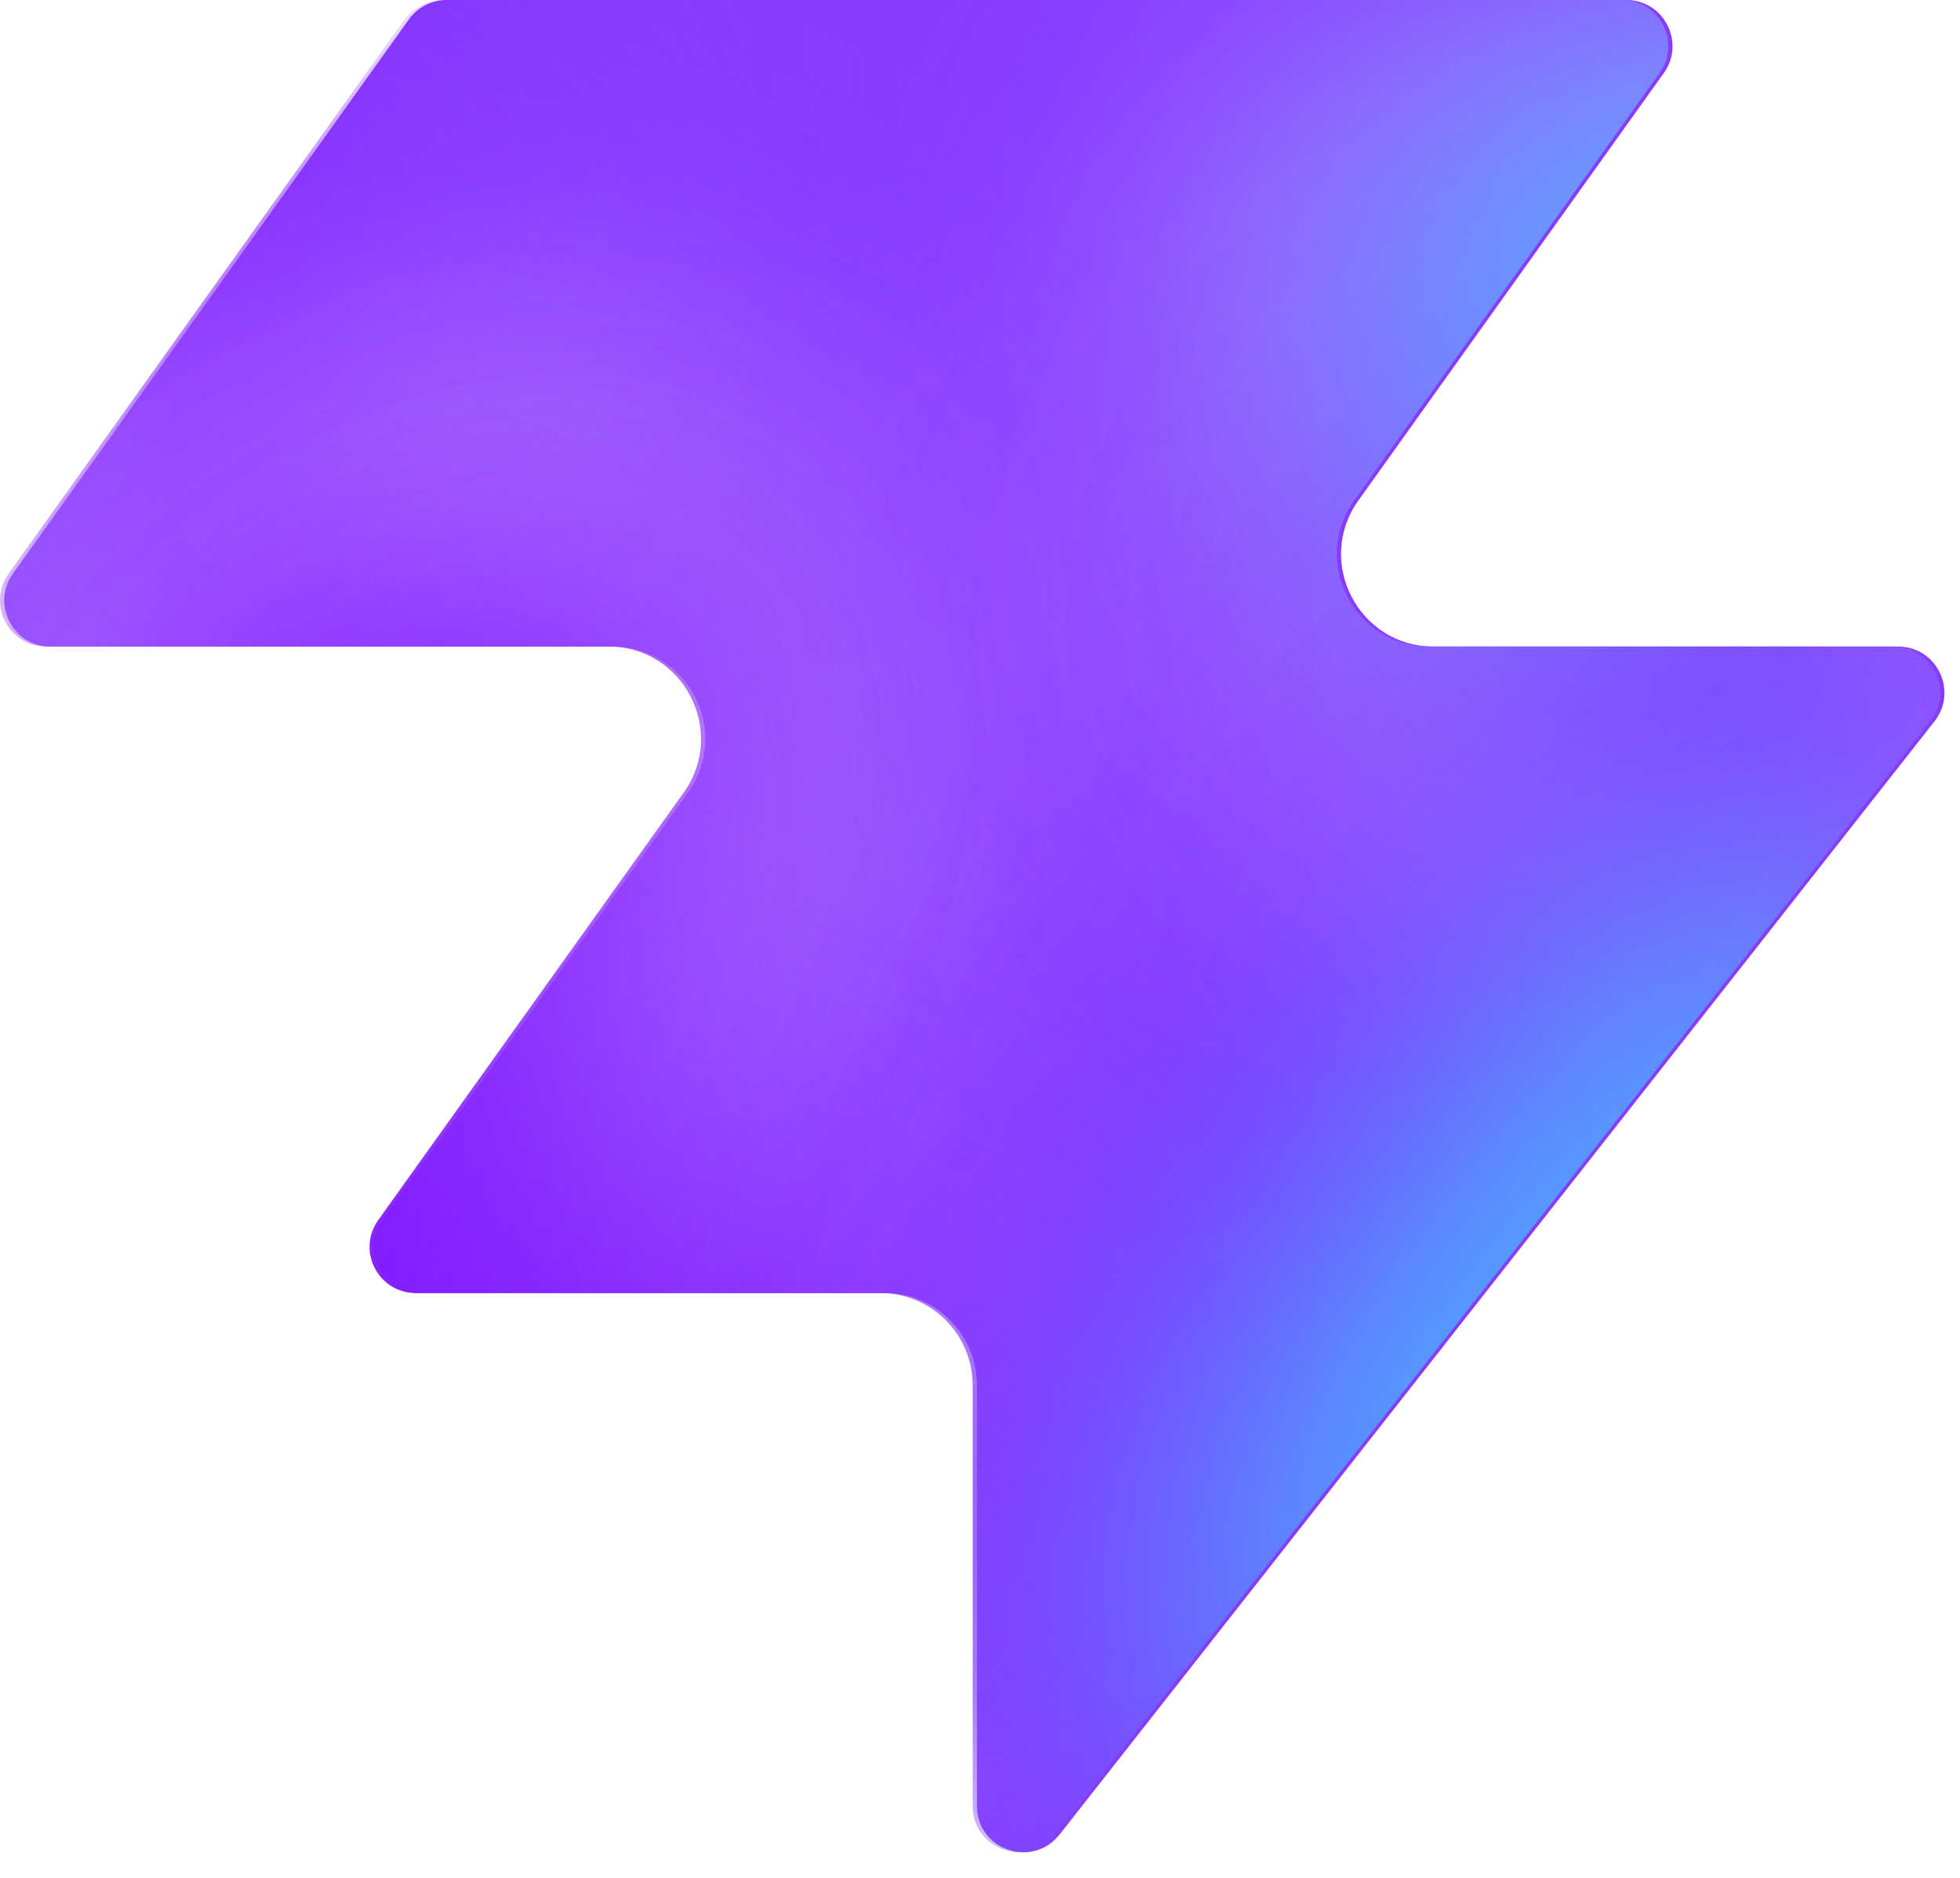
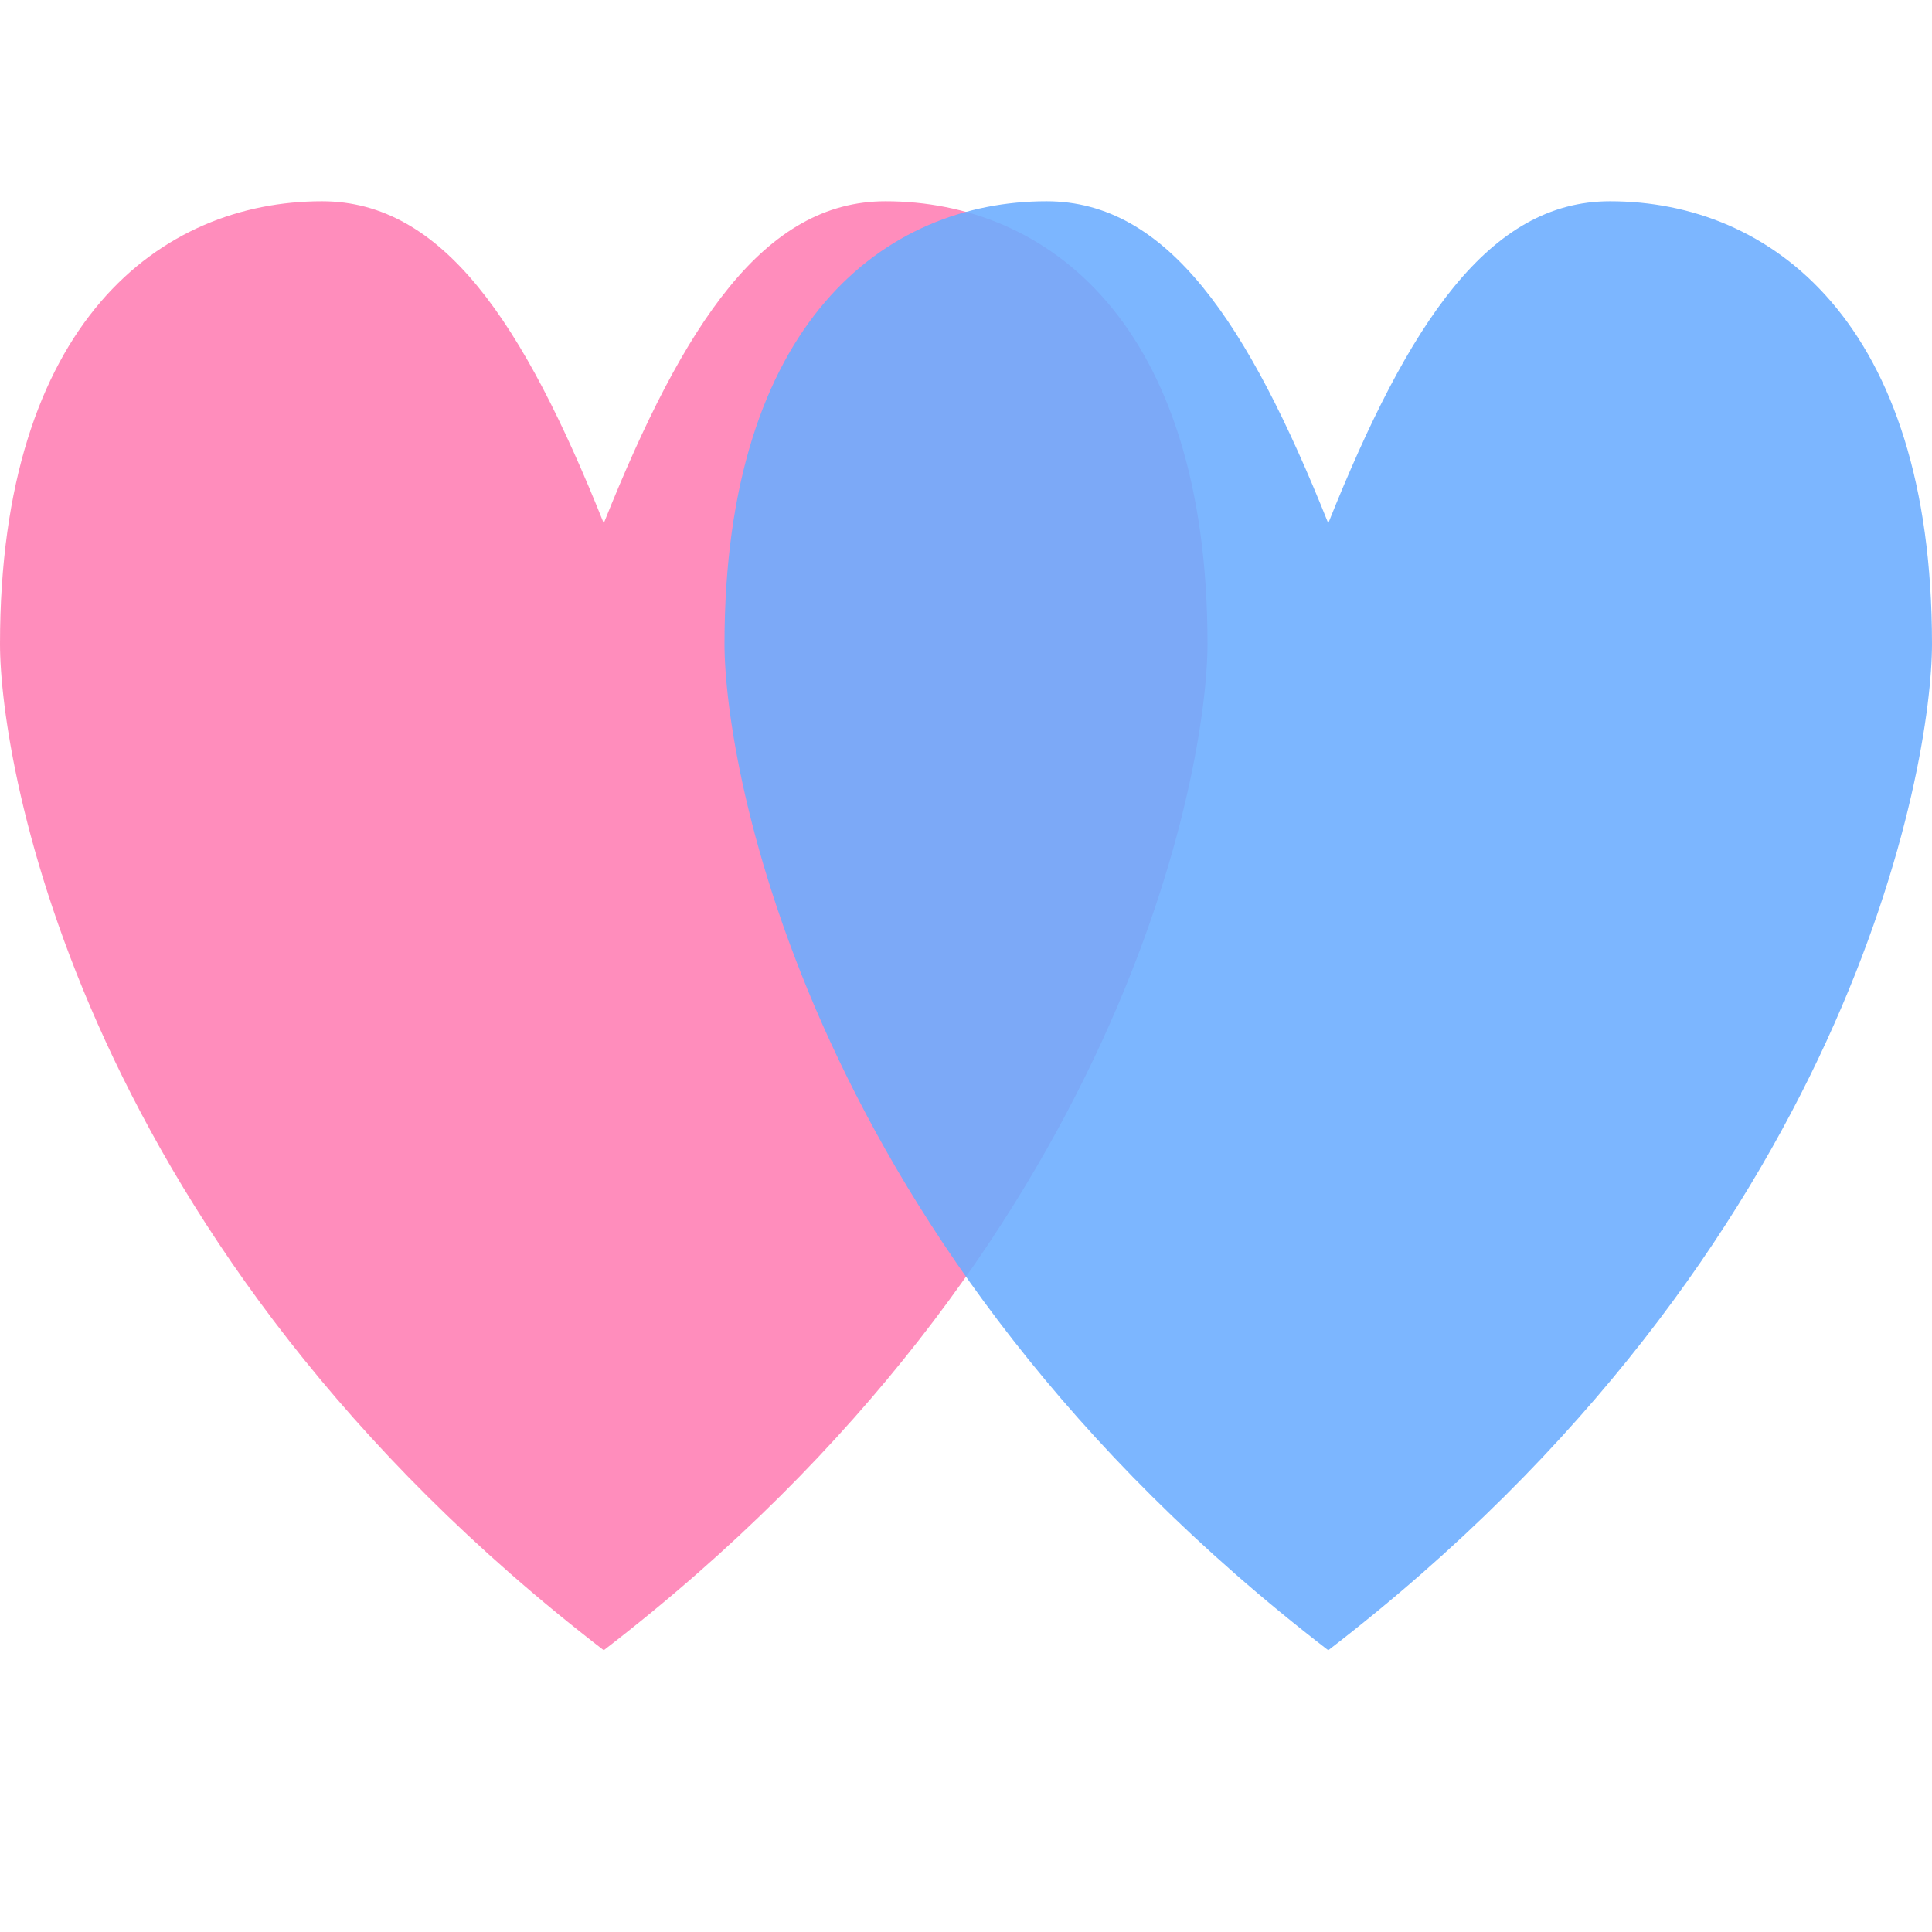
- <svg xmlns="http://www.w3.org/2000/svg" width="48" height="46" fill="none" viewBox="0 0 48 46">
-   <path fill="#863bff" d="M25.946 44.938c-.664.845-2.021.375-2.021-.698V33.937a2.26 2.26 0 0 0-2.262-2.262H10.287c-.92 0-1.456-1.04-.92-1.788l7.48-10.471c1.07-1.497 0-3.578-1.842-3.578H1.237c-.92 0-1.456-1.04-.92-1.788L10.013.474c.214-.297.556-.474.92-.474h28.894c.92 0 1.456 1.04.92 1.788l-7.48 10.471c-1.07 1.498 0 3.579 1.842 3.579h11.377c.943 0 1.473 1.088.89 1.83L25.947 44.94z" style="fill:#863bff;fill:color(display-p3 .525 .23 1);fill-opacity:1" />
-   <mask id="a" width="48" height="46" x="0" y="0" maskUnits="userSpaceOnUse" style="mask-type:alpha">
-     <path fill="#000" d="M25.842 44.938c-.664.844-2.021.375-2.021-.698V33.937a2.26 2.26 0 0 0-2.262-2.262H10.183c-.92 0-1.456-1.04-.92-1.788l7.48-10.471c1.07-1.498 0-3.579-1.842-3.579H1.133c-.92 0-1.456-1.04-.92-1.787L9.91.473c.214-.297.556-.474.92-.474h28.894c.92 0 1.456 1.04.92 1.788l-7.48 10.471c-1.07 1.498 0 3.578 1.842 3.578h11.377c.943 0 1.473 1.088.89 1.832L25.843 44.94z" style="fill:#000;fill-opacity:1" />
-   </mask>
-   <g mask="url(#a)">
-     <g filter="url(#b)">
-       <ellipse cx="5.508" cy="14.704" fill="#ede6ff" rx="5.508" ry="14.704" style="fill:#ede6ff;fill:color(display-p3 .927 .903 1);fill-opacity:1" transform="matrix(.00324 1 1 -.00324 -4.47 31.516)" />
-     </g>
-     <g filter="url(#c)">
-       <ellipse cx="10.399" cy="29.851" fill="#ede6ff" rx="10.399" ry="29.851" style="fill:#ede6ff;fill:color(display-p3 .927 .903 1);fill-opacity:1" transform="matrix(.00324 1 1 -.00324 -39.328 7.883)" />
-     </g>
-     <g filter="url(#d)">
-       <ellipse cx="5.508" cy="30.487" fill="#7e14ff" rx="5.508" ry="30.487" style="fill:#7e14ff;fill:color(display-p3 .492 .077 1);fill-opacity:1" transform="rotate(89.814 -25.913 -14.639)scale(1 -1)" />
-     </g>
-     <g filter="url(#e)">
-       <ellipse cx="5.508" cy="30.599" fill="#7e14ff" rx="5.508" ry="30.599" style="fill:#7e14ff;fill:color(display-p3 .492 .077 1);fill-opacity:1" transform="rotate(89.814 -32.644 -3.334)scale(1 -1)" />
-     </g>
-     <g filter="url(#f)">
-       <ellipse cx="5.508" cy="30.599" fill="#7e14ff" rx="5.508" ry="30.599" style="fill:#7e14ff;fill:color(display-p3 .492 .077 1);fill-opacity:1" transform="matrix(.00324 1 1 -.00324 -34.34 30.47)" />
-     </g>
-     <g filter="url(#g)">
-       <ellipse cx="14.072" cy="22.078" fill="#ede6ff" rx="14.072" ry="22.078" style="fill:#ede6ff;fill:color(display-p3 .927 .903 1);fill-opacity:1" transform="rotate(93.35 24.506 48.493)scale(-1 1)" />
-     </g>
-     <g filter="url(#h)">
-       <ellipse cx="3.47" cy="21.501" fill="#7e14ff" rx="3.47" ry="21.501" style="fill:#7e14ff;fill:color(display-p3 .492 .077 1);fill-opacity:1" transform="rotate(89.009 28.708 47.59)scale(-1 1)" />
-     </g>
-     <g filter="url(#i)">
-       <ellipse cx="3.47" cy="21.501" fill="#7e14ff" rx="3.47" ry="21.501" style="fill:#7e14ff;fill:color(display-p3 .492 .077 1);fill-opacity:1" transform="rotate(89.009 28.708 47.59)scale(-1 1)" />
-     </g>
-     <g filter="url(#j)">
-       <ellipse cx=".387" cy="8.972" fill="#7e14ff" rx="4.407" ry="29.108" style="fill:#7e14ff;fill:color(display-p3 .492 .077 1);fill-opacity:1" transform="rotate(39.51 .387 8.972)" />
-     </g>
-     <g filter="url(#k)">
-       <ellipse cx="47.523" cy="-6.092" fill="#7e14ff" rx="4.407" ry="29.108" style="fill:#7e14ff;fill:color(display-p3 .492 .077 1);fill-opacity:1" transform="rotate(37.892 47.523 -6.092)" />
-     </g>
-     <g filter="url(#l)">
-       <ellipse cx="41.412" cy="6.333" fill="#47bfff" rx="5.971" ry="9.665" style="fill:#47bfff;fill:color(display-p3 .28 .748 1);fill-opacity:1" transform="rotate(37.892 41.412 6.333)" />
-     </g>
-     <g filter="url(#m)">
-       <ellipse cx="-1.879" cy="38.332" fill="#7e14ff" rx="4.407" ry="29.108" style="fill:#7e14ff;fill:color(display-p3 .492 .077 1);fill-opacity:1" transform="rotate(37.892 -1.88 38.332)" />
-     </g>
-     <g filter="url(#n)">
-       <ellipse cx="-1.879" cy="38.332" fill="#7e14ff" rx="4.407" ry="29.108" style="fill:#7e14ff;fill:color(display-p3 .492 .077 1);fill-opacity:1" transform="rotate(37.892 -1.88 38.332)" />
-     </g>
-     <g filter="url(#o)">
-       <ellipse cx="35.651" cy="29.907" fill="#7e14ff" rx="4.407" ry="29.108" style="fill:#7e14ff;fill:color(display-p3 .492 .077 1);fill-opacity:1" transform="rotate(37.892 35.651 29.907)" />
-     </g>
-     <g filter="url(#p)">
-       <ellipse cx="38.418" cy="32.4" fill="#47bfff" rx="5.971" ry="15.297" style="fill:#47bfff;fill:color(display-p3 .28 .748 1);fill-opacity:1" transform="rotate(37.892 38.418 32.4)" />
-     </g>
-   </g>
-   <defs>
-     <filter id="b" width="60.045" height="41.654" x="-19.77" y="16.149" color-interpolation-filters="sRGB" filterUnits="userSpaceOnUse">
-       <feFlood flood-opacity="0" result="BackgroundImageFix" />
-       <feBlend in="SourceGraphic" in2="BackgroundImageFix" result="shape" />
-       <feGaussianBlur result="effect1_foregroundBlur_2002_17158" stdDeviation="7.659" />
-     </filter>
-     <filter id="c" width="90.34" height="51.437" x="-54.613" y="-7.533" color-interpolation-filters="sRGB" filterUnits="userSpaceOnUse">
-       <feFlood flood-opacity="0" result="BackgroundImageFix" />
-       <feBlend in="SourceGraphic" in2="BackgroundImageFix" result="shape" />
-       <feGaussianBlur result="effect1_foregroundBlur_2002_17158" stdDeviation="7.659" />
-     </filter>
-     <filter id="d" width="79.355" height="29.4" x="-49.64" y="2.03" color-interpolation-filters="sRGB" filterUnits="userSpaceOnUse">
-       <feFlood flood-opacity="0" result="BackgroundImageFix" />
-       <feBlend in="SourceGraphic" in2="BackgroundImageFix" result="shape" />
-       <feGaussianBlur result="effect1_foregroundBlur_2002_17158" stdDeviation="4.596" />
-     </filter>
-     <filter id="e" width="79.579" height="29.4" x="-45.045" y="20.029" color-interpolation-filters="sRGB" filterUnits="userSpaceOnUse">
-       <feFlood flood-opacity="0" result="BackgroundImageFix" />
-       <feBlend in="SourceGraphic" in2="BackgroundImageFix" result="shape" />
-       <feGaussianBlur result="effect1_foregroundBlur_2002_17158" stdDeviation="4.596" />
-     </filter>
-     <filter id="f" width="79.579" height="29.4" x="-43.513" y="21.178" color-interpolation-filters="sRGB" filterUnits="userSpaceOnUse">
-       <feFlood flood-opacity="0" result="BackgroundImageFix" />
-       <feBlend in="SourceGraphic" in2="BackgroundImageFix" result="shape" />
-       <feGaussianBlur result="effect1_foregroundBlur_2002_17158" stdDeviation="4.596" />
-     </filter>
-     <filter id="g" width="74.749" height="58.852" x="15.756" y="-17.901" color-interpolation-filters="sRGB" filterUnits="userSpaceOnUse">
-       <feFlood flood-opacity="0" result="BackgroundImageFix" />
-       <feBlend in="SourceGraphic" in2="BackgroundImageFix" result="shape" />
-       <feGaussianBlur result="effect1_foregroundBlur_2002_17158" stdDeviation="7.659" />
-     </filter>
-     <filter id="h" width="61.377" height="25.362" x="23.548" y="2.284" color-interpolation-filters="sRGB" filterUnits="userSpaceOnUse">
-       <feFlood flood-opacity="0" result="BackgroundImageFix" />
-       <feBlend in="SourceGraphic" in2="BackgroundImageFix" result="shape" />
-       <feGaussianBlur result="effect1_foregroundBlur_2002_17158" stdDeviation="4.596" />
-     </filter>
-     <filter id="i" width="61.377" height="25.362" x="23.548" y="2.284" color-interpolation-filters="sRGB" filterUnits="userSpaceOnUse">
-       <feFlood flood-opacity="0" result="BackgroundImageFix" />
-       <feBlend in="SourceGraphic" in2="BackgroundImageFix" result="shape" />
-       <feGaussianBlur result="effect1_foregroundBlur_2002_17158" stdDeviation="4.596" />
-     </filter>
-     <filter id="j" width="56.045" height="63.649" x="-27.636" y="-22.853" color-interpolation-filters="sRGB" filterUnits="userSpaceOnUse">
-       <feFlood flood-opacity="0" result="BackgroundImageFix" />
-       <feBlend in="SourceGraphic" in2="BackgroundImageFix" result="shape" />
-       <feGaussianBlur result="effect1_foregroundBlur_2002_17158" stdDeviation="4.596" />
-     </filter>
-     <filter id="k" width="54.814" height="64.646" x="20.116" y="-38.415" color-interpolation-filters="sRGB" filterUnits="userSpaceOnUse">
-       <feFlood flood-opacity="0" result="BackgroundImageFix" />
-       <feBlend in="SourceGraphic" in2="BackgroundImageFix" result="shape" />
-       <feGaussianBlur result="effect1_foregroundBlur_2002_17158" stdDeviation="4.596" />
-     </filter>
-     <filter id="l" width="33.541" height="35.313" x="24.641" y="-11.323" color-interpolation-filters="sRGB" filterUnits="userSpaceOnUse">
-       <feFlood flood-opacity="0" result="BackgroundImageFix" />
-       <feBlend in="SourceGraphic" in2="BackgroundImageFix" result="shape" />
-       <feGaussianBlur result="effect1_foregroundBlur_2002_17158" stdDeviation="4.596" />
-     </filter>
-     <filter id="m" width="54.814" height="64.646" x="-29.286" y="6.009" color-interpolation-filters="sRGB" filterUnits="userSpaceOnUse">
-       <feFlood flood-opacity="0" result="BackgroundImageFix" />
-       <feBlend in="SourceGraphic" in2="BackgroundImageFix" result="shape" />
-       <feGaussianBlur result="effect1_foregroundBlur_2002_17158" stdDeviation="4.596" />
-     </filter>
-     <filter id="n" width="54.814" height="64.646" x="-29.286" y="6.009" color-interpolation-filters="sRGB" filterUnits="userSpaceOnUse">
-       <feFlood flood-opacity="0" result="BackgroundImageFix" />
-       <feBlend in="SourceGraphic" in2="BackgroundImageFix" result="shape" />
-       <feGaussianBlur result="effect1_foregroundBlur_2002_17158" stdDeviation="4.596" />
-     </filter>
-     <filter id="o" width="54.814" height="64.646" x="8.244" y="-2.416" color-interpolation-filters="sRGB" filterUnits="userSpaceOnUse">
-       <feFlood flood-opacity="0" result="BackgroundImageFix" />
-       <feBlend in="SourceGraphic" in2="BackgroundImageFix" result="shape" />
-       <feGaussianBlur result="effect1_foregroundBlur_2002_17158" stdDeviation="4.596" />
-     </filter>
-     <filter id="p" width="39.409" height="43.623" x="18.713" y="10.588" color-interpolation-filters="sRGB" filterUnits="userSpaceOnUse">
-       <feFlood flood-opacity="0" result="BackgroundImageFix" />
-       <feBlend in="SourceGraphic" in2="BackgroundImageFix" result="shape" />
-       <feGaussianBlur result="effect1_foregroundBlur_2002_17158" stdDeviation="4.596" />
-     </filter>
-   </defs>
+ <svg xmlns="http://www.w3.org/2000/svg" viewBox="0 0 48 48">
+   <path fill="#ff7eb3" opacity="0.88" d="M15 41 C2 31 0 19 0 16 C0 8 4 5 8 5 C11 5 13 8 15 13 C17 8 19 5 22 5 C26 5 30 8 30 16 C30 19 28 31 15 41Z" />
+   <path fill="#6aacff" opacity="0.88" d="M33 41 C20 31 18 19 18 16 C18 8 22 5 26 5 C29 5 31 8 33 13 C35 8 37 5 40 5 C44 5 48 8 48 16 C48 19 46 31 33 41Z" />
</svg>
